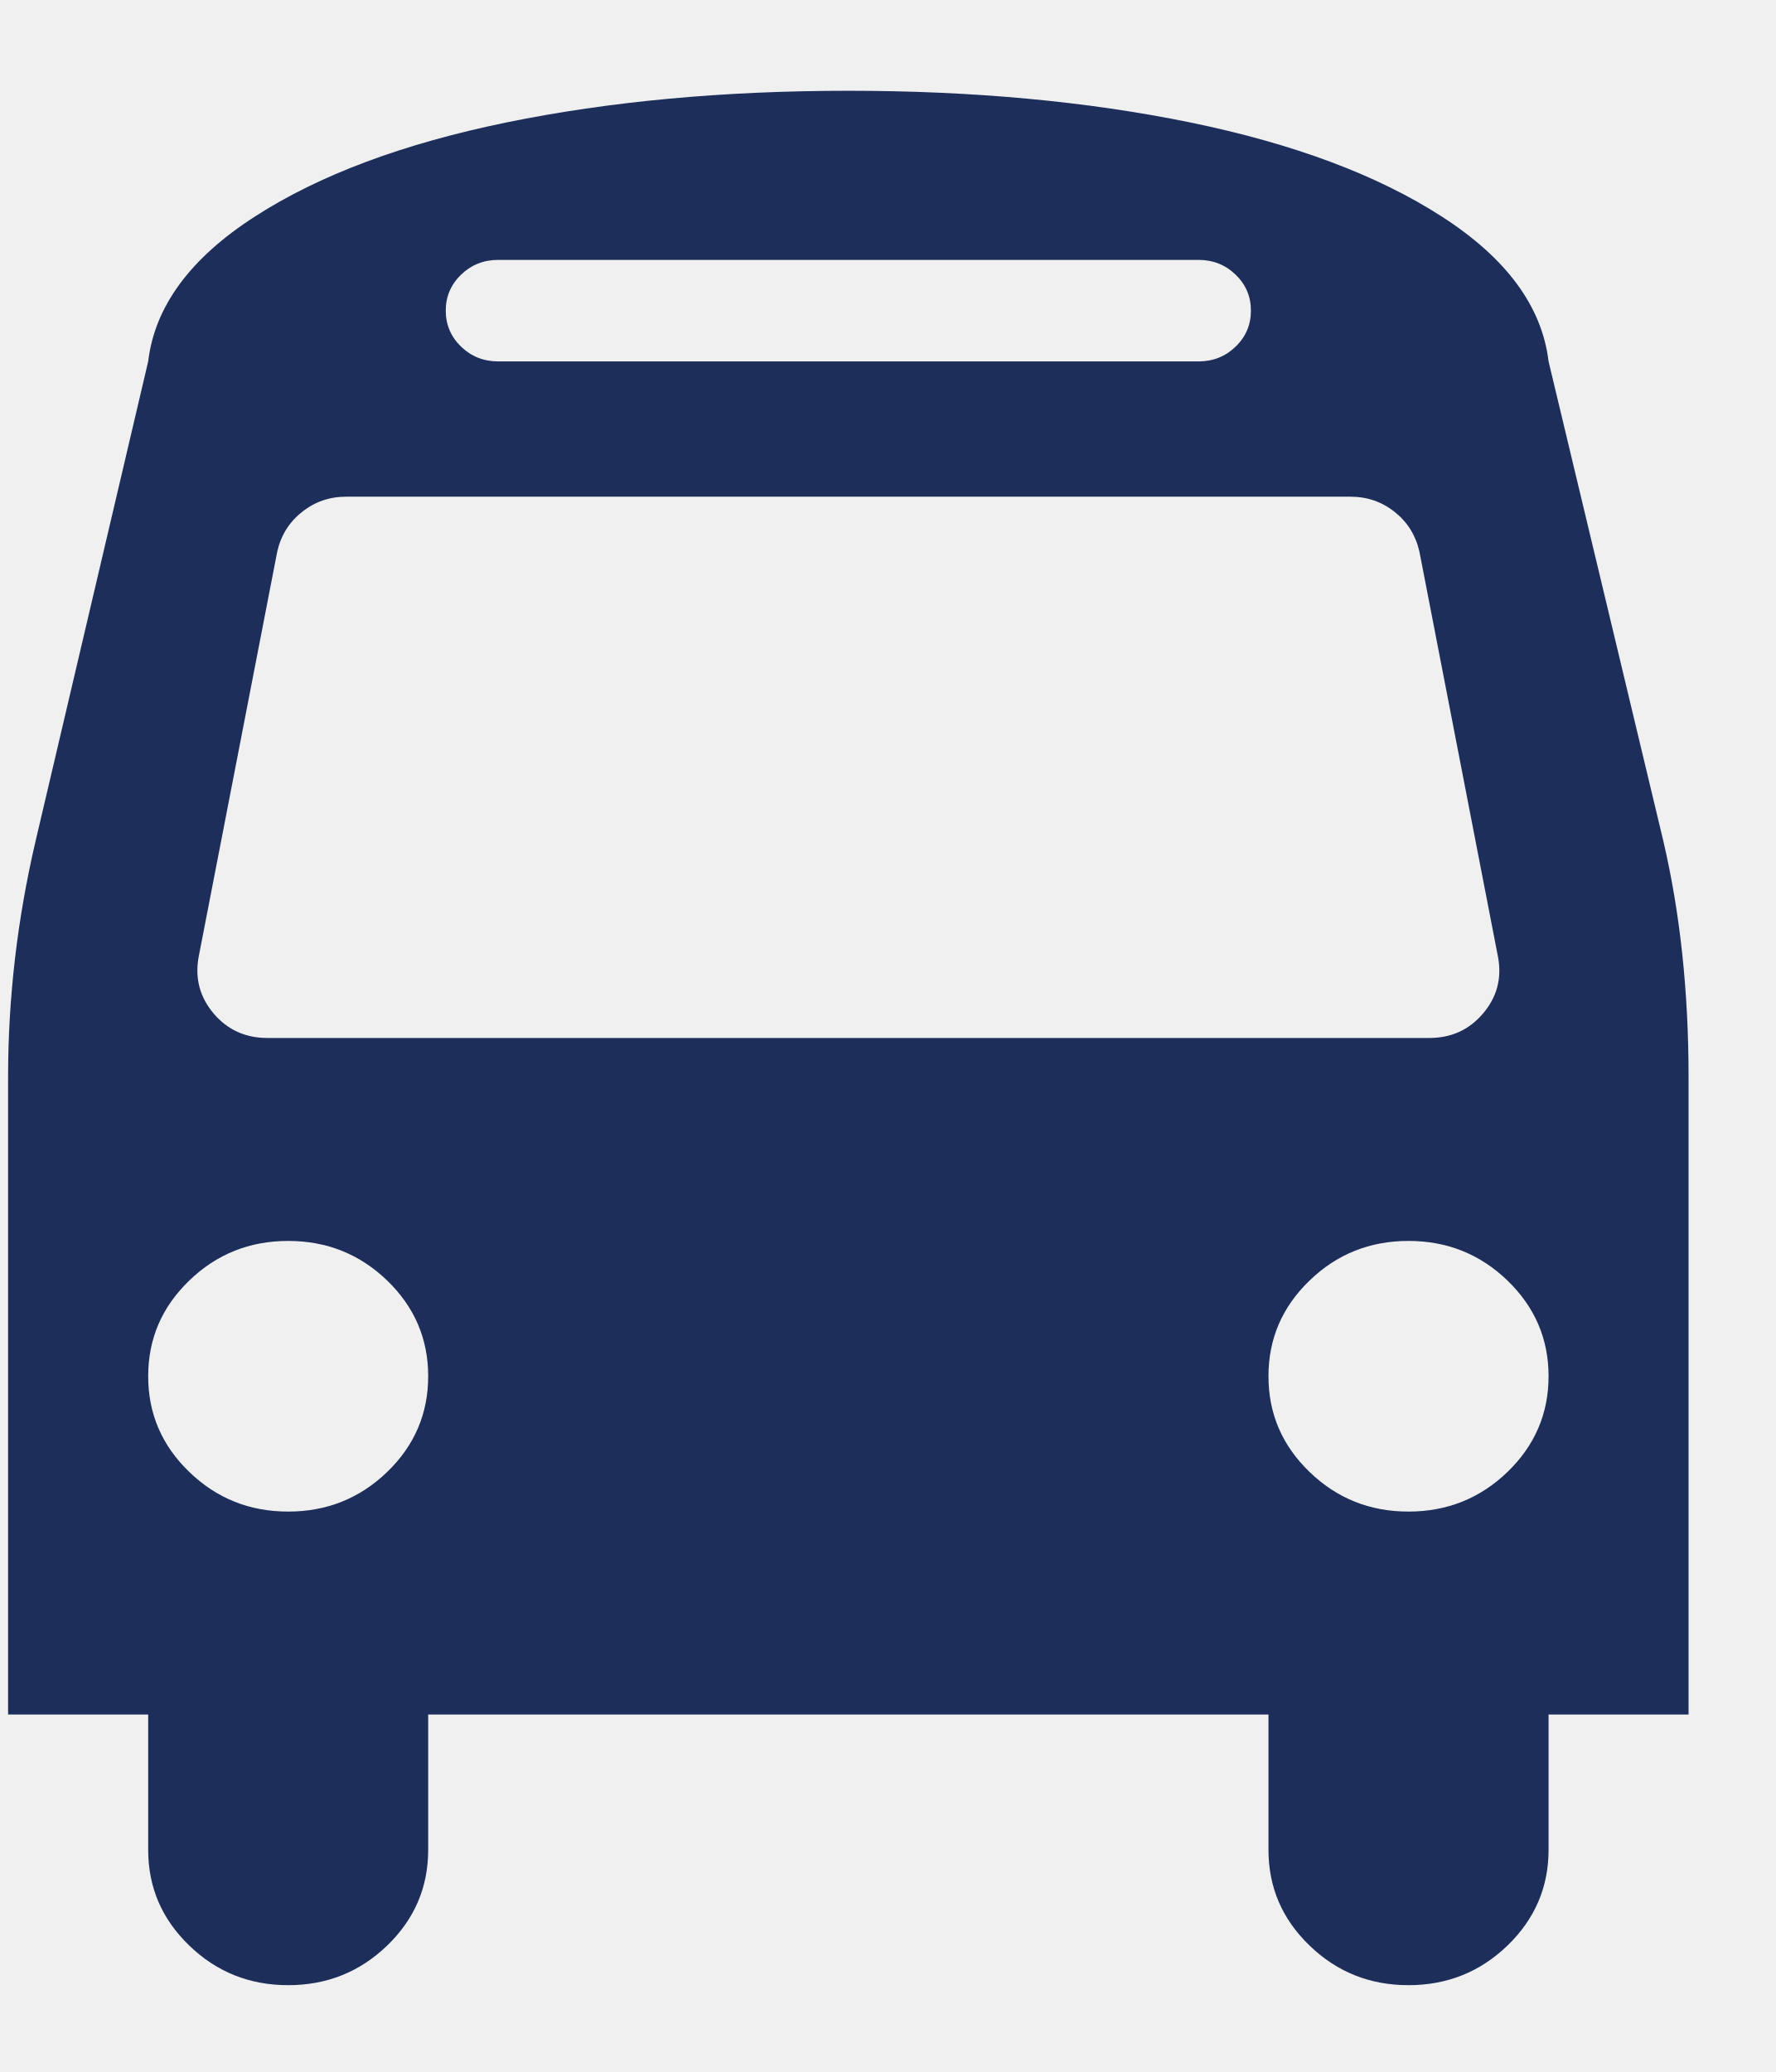
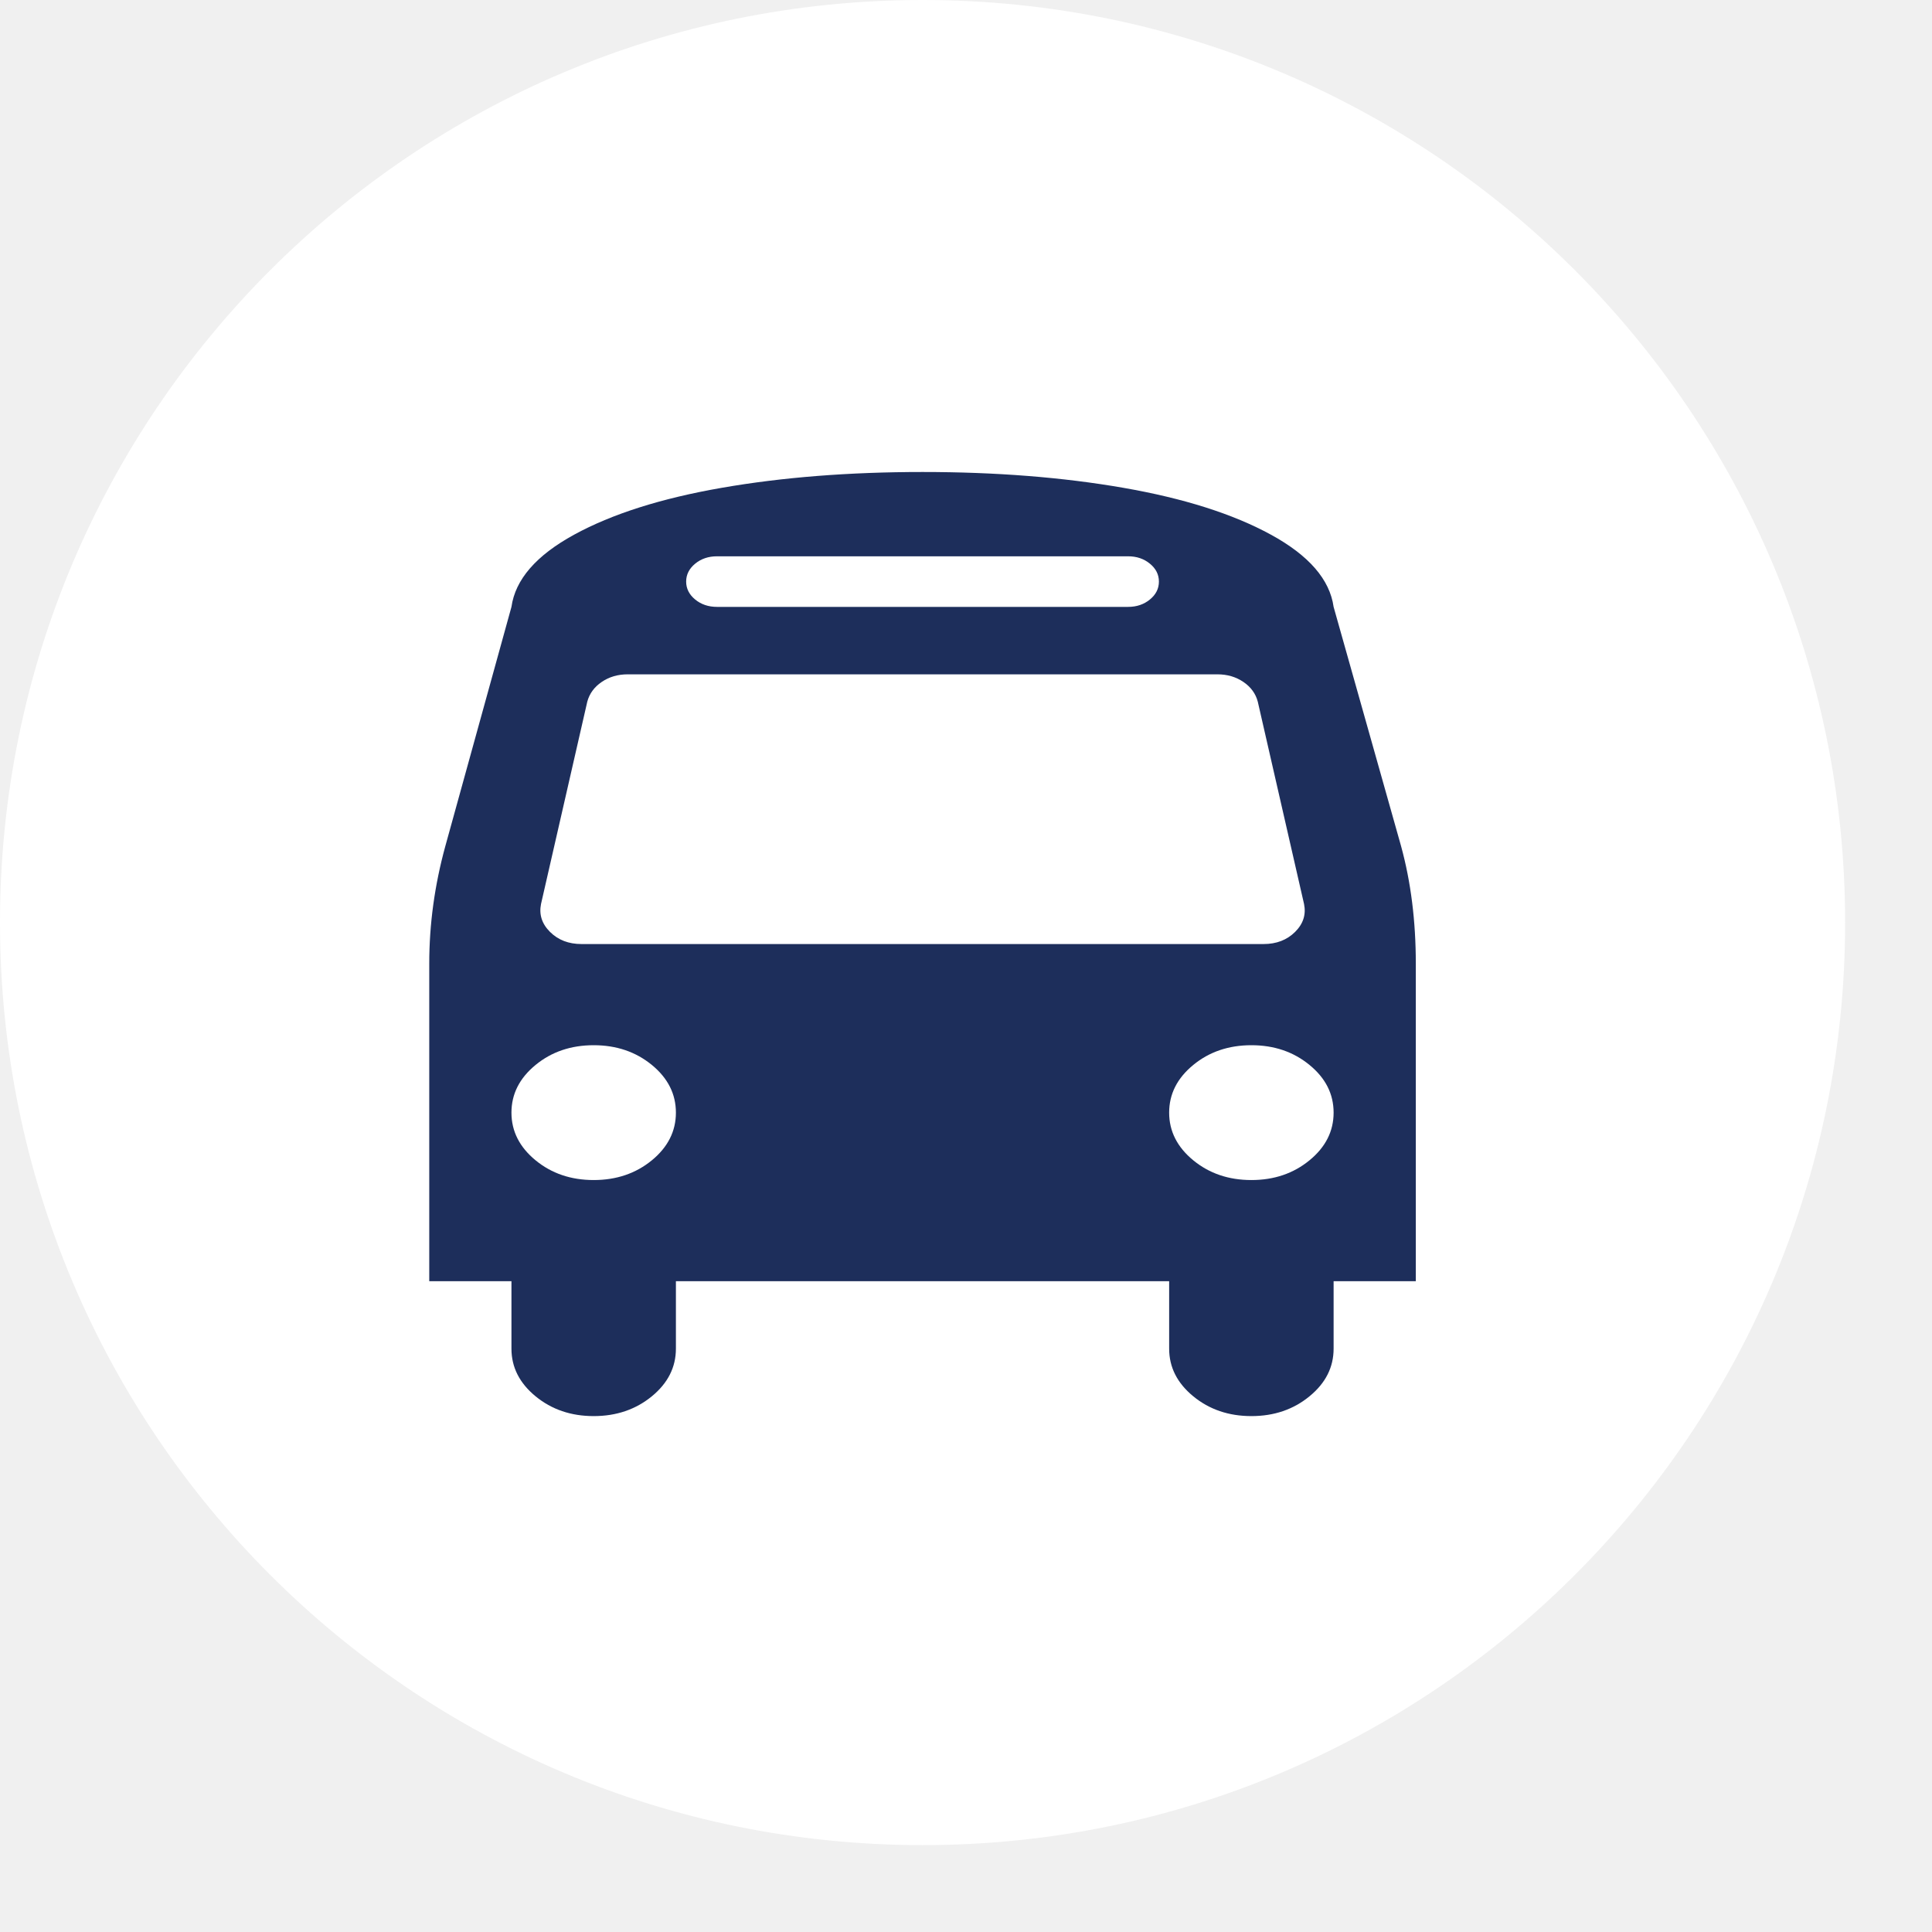
- <svg xmlns="http://www.w3.org/2000/svg" width="18" height="21" viewBox="0 0 18 21" fill="none">
+ <svg xmlns="http://www.w3.org/2000/svg" width="33" height="33" viewBox="0 0 33 33" fill="none">
+   <circle cx="15.758" cy="15.758" r="15.758" fill="white" />
  <g clip-path="url(#clip0)">
-     <path d="M4.34 13.948C4.34 13.57 4.202 13.247 3.925 12.979C3.647 12.711 3.313 12.577 2.921 12.577C2.529 12.577 2.195 12.711 1.918 12.979C1.64 13.247 1.502 13.57 1.502 13.948C1.502 14.327 1.64 14.65 1.918 14.918C2.195 15.186 2.529 15.32 2.921 15.32C3.313 15.32 3.647 15.186 3.925 14.918C4.202 14.65 4.34 14.327 4.34 13.948ZM15.696 13.948C15.696 13.57 15.557 13.247 15.28 12.979C15.002 12.711 14.668 12.577 14.276 12.577C13.884 12.577 13.55 12.711 13.273 12.979C12.995 13.247 12.857 13.57 12.857 13.948C12.857 14.327 12.995 14.65 13.273 14.918C13.55 15.186 13.884 15.32 14.276 15.32C14.668 15.32 15.002 15.186 15.28 14.918C15.557 14.65 15.696 14.327 15.696 13.948ZM15.185 9.706L14.387 5.591C14.35 5.427 14.267 5.293 14.138 5.19C14.008 5.086 13.858 5.034 13.688 5.034H3.509C3.339 5.034 3.189 5.086 3.06 5.19C2.93 5.293 2.847 5.427 2.81 5.591L2.012 9.706C1.975 9.92 2.027 10.109 2.167 10.274C2.307 10.438 2.489 10.52 2.71 10.52H14.487C14.709 10.52 14.89 10.438 15.03 10.274C15.171 10.109 15.223 9.92 15.185 9.706ZM12.679 3.148C12.679 3.006 12.628 2.884 12.524 2.784C12.421 2.684 12.295 2.634 12.147 2.634H5.05C4.902 2.634 4.777 2.684 4.673 2.784C4.57 2.884 4.518 3.006 4.518 3.148C4.518 3.291 4.57 3.413 4.673 3.513C4.777 3.613 4.902 3.663 5.05 3.663H12.147C12.295 3.663 12.421 3.613 12.524 3.513C12.628 3.413 12.679 3.291 12.679 3.148ZM17.115 10.916V17.377H15.696V18.748C15.696 19.127 15.557 19.45 15.28 19.718C15.002 19.986 14.668 20.12 14.276 20.12C13.884 20.12 13.55 19.986 13.273 19.718C12.995 19.45 12.857 19.127 12.857 18.748V17.377H4.34V18.748C4.34 19.127 4.202 19.45 3.925 19.718C3.647 19.986 3.313 20.12 2.921 20.12C2.529 20.12 2.195 19.986 1.918 19.718C1.64 19.45 1.502 19.127 1.502 18.748V17.377H0.082V10.916C0.082 10.116 0.175 9.32 0.36 8.527L1.502 3.663C1.568 3.106 1.929 2.616 2.583 2.195C3.237 1.773 4.087 1.456 5.133 1.241C6.179 1.027 7.334 0.92 8.599 0.92C9.863 0.92 11.018 1.027 12.064 1.241C13.11 1.456 13.96 1.773 14.614 2.195C15.269 2.616 15.629 3.106 15.696 3.663L16.86 8.527C17.03 9.256 17.115 10.052 17.115 10.916Z" fill="#1D2E5B" />
+     <path d="M11.545 19.005C11.545 18.686 11.408 18.415 11.134 18.19C10.859 17.965 10.528 17.853 10.141 17.853C9.753 17.853 9.422 17.965 9.148 18.19C8.874 18.415 8.736 18.686 8.736 19.005C8.736 19.322 8.874 19.594 9.148 19.819C9.422 20.044 9.753 20.156 10.141 20.156C10.528 20.156 10.859 20.044 11.134 19.819C11.408 19.594 11.545 19.322 11.545 19.005ZM22.779 19.005C22.779 18.686 22.642 18.415 22.367 18.19C22.093 17.965 21.762 17.853 21.375 17.853C20.987 17.853 20.656 17.965 20.382 18.19C20.108 18.415 19.97 18.686 19.97 19.005C19.97 19.322 20.108 19.594 20.382 19.819C20.656 20.044 20.987 20.156 21.375 20.156C21.762 20.156 22.093 20.044 22.367 19.819C22.642 19.594 22.779 19.322 22.779 19.005ZM22.274 15.441L21.484 11.986C21.448 11.848 21.366 11.735 21.238 11.648C21.11 11.561 20.962 11.518 20.793 11.518H10.722C10.554 11.518 10.406 11.561 10.278 11.648C10.15 11.735 10.068 11.848 10.031 11.986L9.241 15.441C9.205 15.621 9.256 15.78 9.395 15.918C9.534 16.056 9.713 16.125 9.932 16.125H21.583C21.802 16.125 21.982 16.056 22.121 15.918C22.26 15.78 22.311 15.621 22.274 15.441ZM19.795 9.934C19.795 9.814 19.744 9.712 19.641 9.628C19.539 9.544 19.415 9.502 19.268 9.502H12.247C12.101 9.502 11.976 9.544 11.874 9.628C11.772 9.712 11.72 9.814 11.72 9.934C11.72 10.054 11.772 10.156 11.874 10.24C11.976 10.324 12.101 10.366 12.247 10.366H19.268C19.415 10.366 19.539 10.324 19.641 10.24C19.744 10.156 19.795 10.054 19.795 9.934ZM24.183 16.458V21.884H22.779V23.036C22.779 23.354 22.642 23.625 22.367 23.85C22.093 24.075 21.762 24.188 21.375 24.188C20.987 24.188 20.656 24.075 20.382 23.85C20.108 23.625 19.97 23.354 19.97 23.036V21.884H11.545V23.036C11.545 23.354 11.408 23.625 11.134 23.85C10.859 24.075 10.528 24.188 10.141 24.188C9.753 24.188 9.422 24.075 9.148 23.85C8.874 23.625 8.736 23.354 8.736 23.036V21.884H7.332V16.458C7.332 15.786 7.424 15.117 7.607 14.451L8.736 10.366C8.802 9.898 9.159 9.487 9.806 9.133C10.453 8.779 11.294 8.512 12.329 8.332C13.364 8.152 14.507 8.062 15.758 8.062C17.008 8.062 18.151 8.152 19.186 8.332C20.221 8.512 21.062 8.779 21.709 9.133C22.357 9.487 22.713 9.898 22.779 10.366L23.931 14.451C24.099 15.063 24.183 15.732 24.183 16.458Z" fill="#1D2E5B" />
  </g>
  <defs>
    <clipPath id="clip0">
-       <rect width="17.04" height="19.2" fill="white" transform="translate(0.0795898 0.919922)" />
+       <rect width="16.858" height="16.125" fill="white" transform="translate(7.32956 8.0625)" />
    </clipPath>
  </defs>
</svg>
